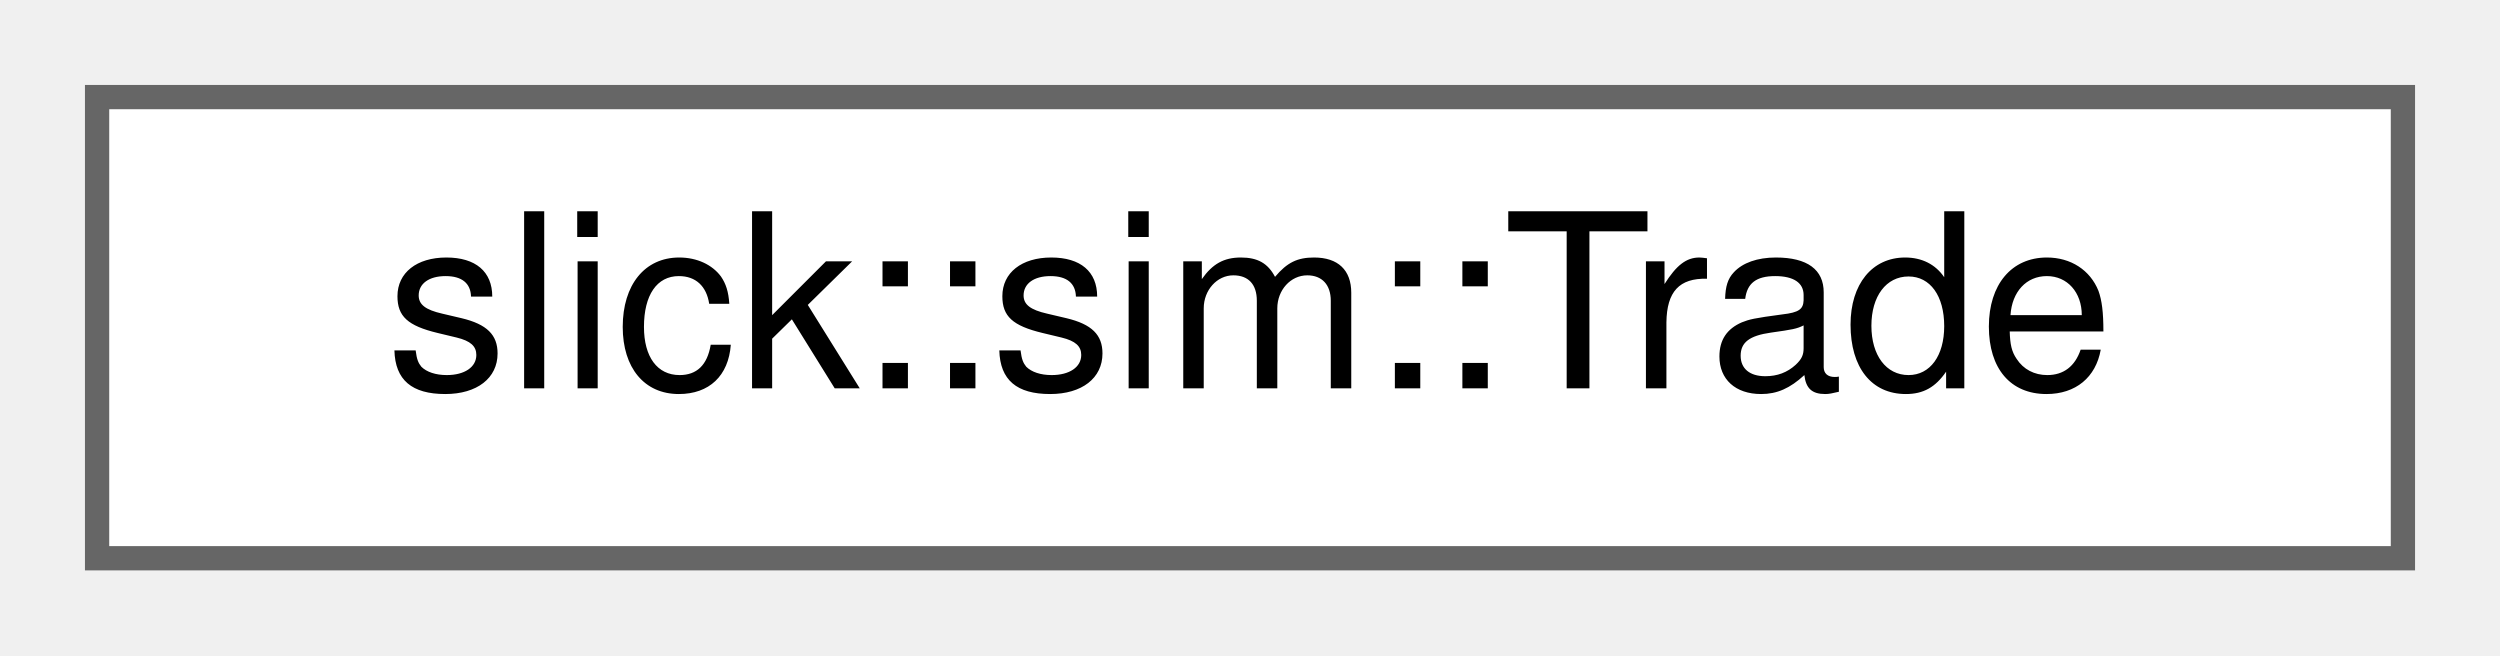
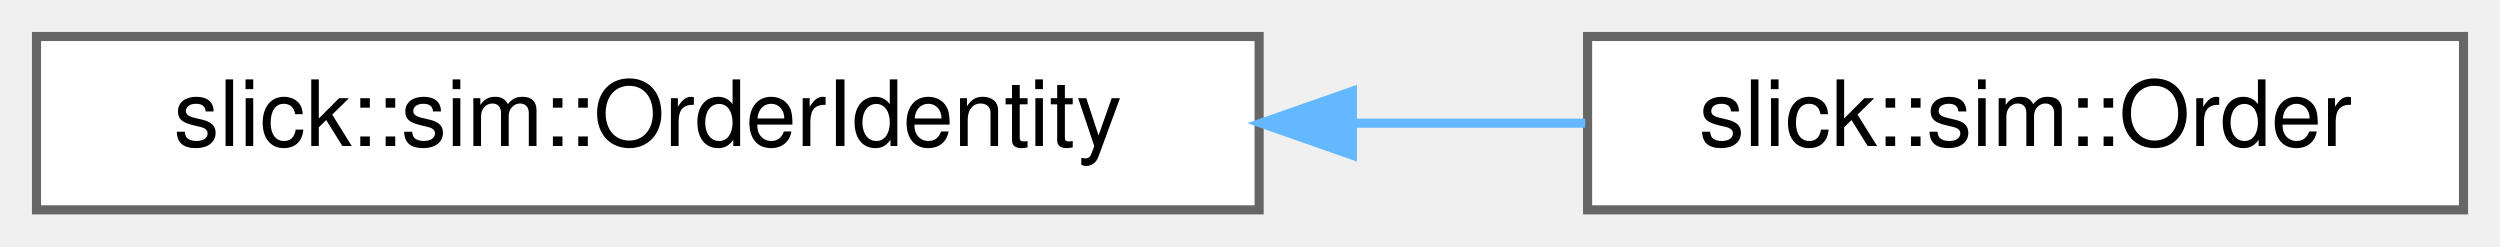
- <svg xmlns="http://www.w3.org/2000/svg" xmlns:xlink="http://www.w3.org/1999/xlink" width="103pt" height="27pt" viewBox="0.00 0.00 103.00 27.00">
+ <svg xmlns="http://www.w3.org/2000/svg" xmlns:xlink="http://www.w3.org/1999/xlink" width="274pt" height="27pt" viewBox="0.00 0.00 274.00 27.00">
  <g id="graph0" class="graph" transform="scale(1 1) rotate(0) translate(4 23)">
    <g id="Node000000" class="node">
      <g id="a_Node000000">
-         <a xlink:href="structslick_1_1sim_1_1Trade.html" target="_top" xlink:title=" ">
-           <polygon fill="white" stroke="#666666" points="95,-19 0,-19 0,0 95,0 95,-19" />
-           <text text-anchor="middle" x="47.5" y="-7" font-family="Helvetica,sans-Serif" font-size="10.00">slick::sim::Trade</text>
+         <a xlink:href="structslick_1_1sim_1_1OrderIdentity.html" target="_top" xlink:title="The four identity fields, stored inline in the order and width used by OrderResponse.">
+           <polygon fill="white" stroke="#666666" points="134,-19 0,-19 0,0 134,0 134,-19" />
+           <text text-anchor="middle" x="67" y="-7" font-family="Helvetica,sans-Serif" font-size="10.00">slick::sim::OrderIdentity</text>
+         </a>
+       </g>
+     </g>
+     <g id="Node000001" class="node">
+       <g id="a_Node000001">
+         <a xlink:href="structslick_1_1sim_1_1Order.html" target="_top" xlink:title=" ">
+           <polygon fill="white" stroke="#666666" points="266,-19 170,-19 170,0 266,0 266,-19" />
+           <text text-anchor="middle" x="218" y="-7" font-family="Helvetica,sans-Serif" font-size="10.00">slick::sim::Order</text>
+         </a>
+       </g>
+     </g>
+     <g id="edge21_Node000000_Node000001" class="edge">
+       <g id="a_edge21_Node000000_Node000001">
+         <a xlink:title=" ">
+           <path fill="none" stroke="#63b8ff" d="M144.36,-9.5C153.01,-9.5 161.62,-9.5 169.74,-9.5" />
+           <polygon fill="#63b8ff" stroke="#63b8ff" points="144.22,-6 134.22,-9.5 144.22,-13 144.22,-6" />
        </a>
      </g>
    </g>
  </g>
</svg>
